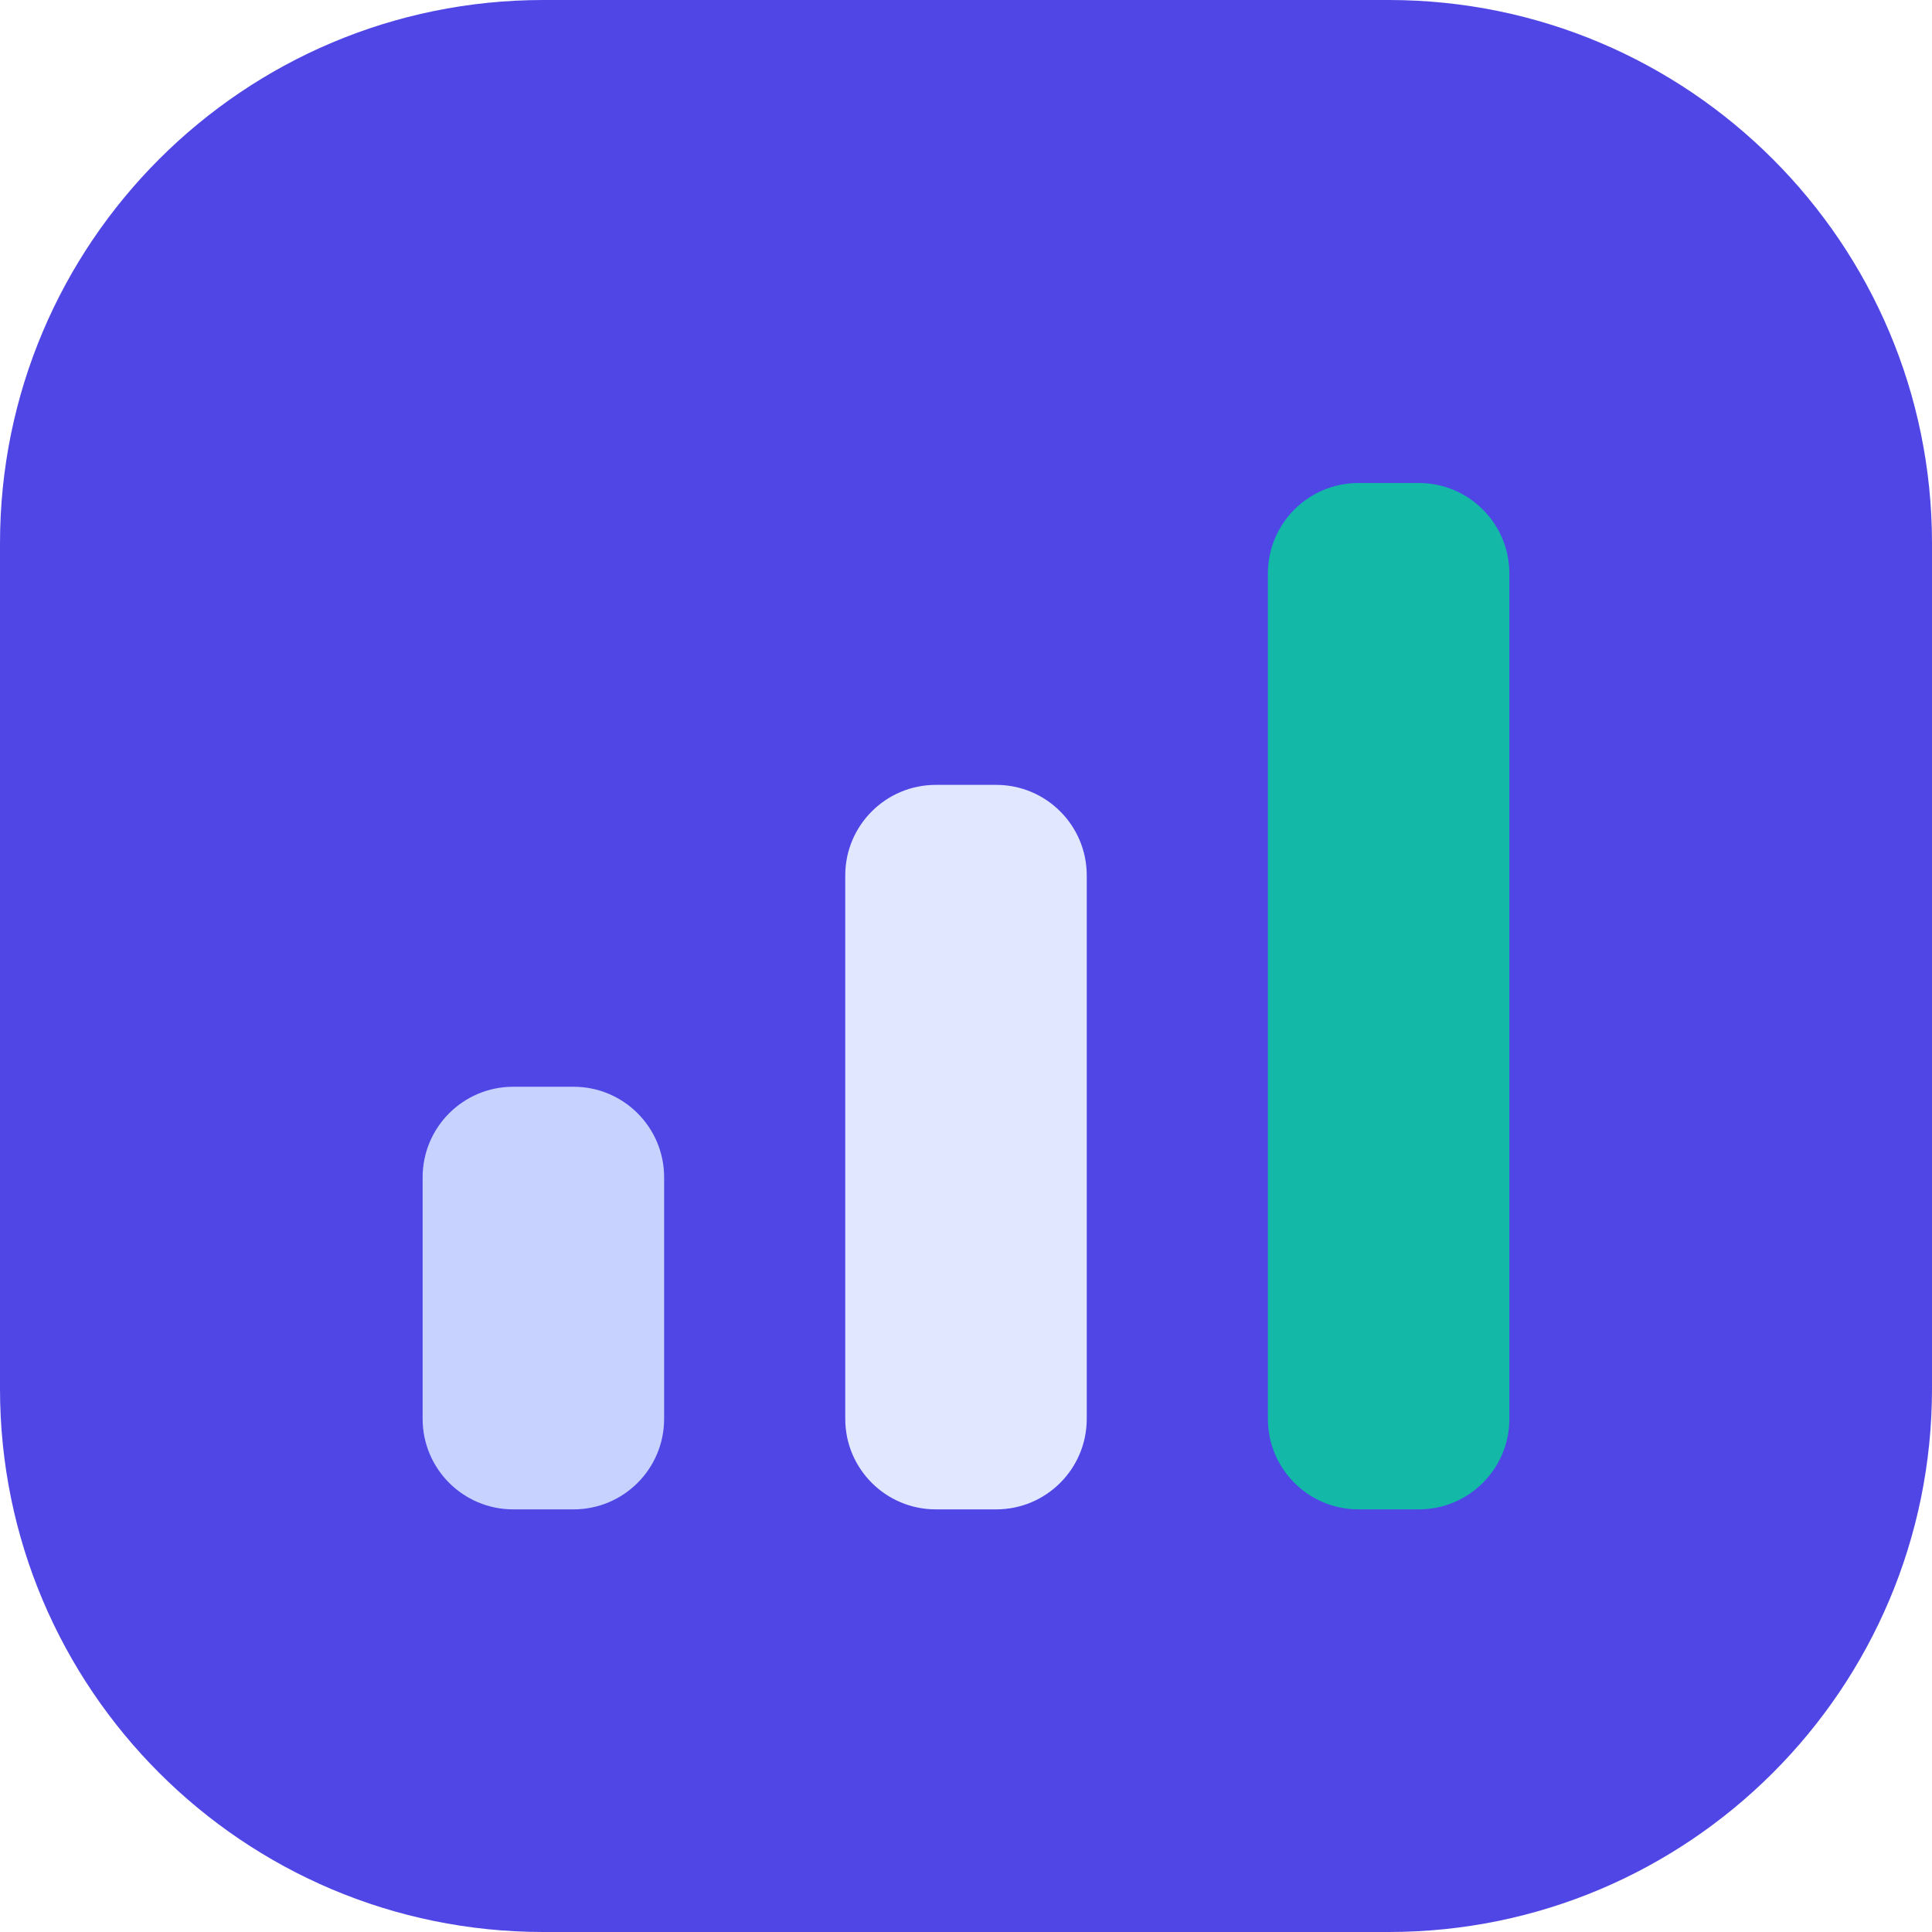
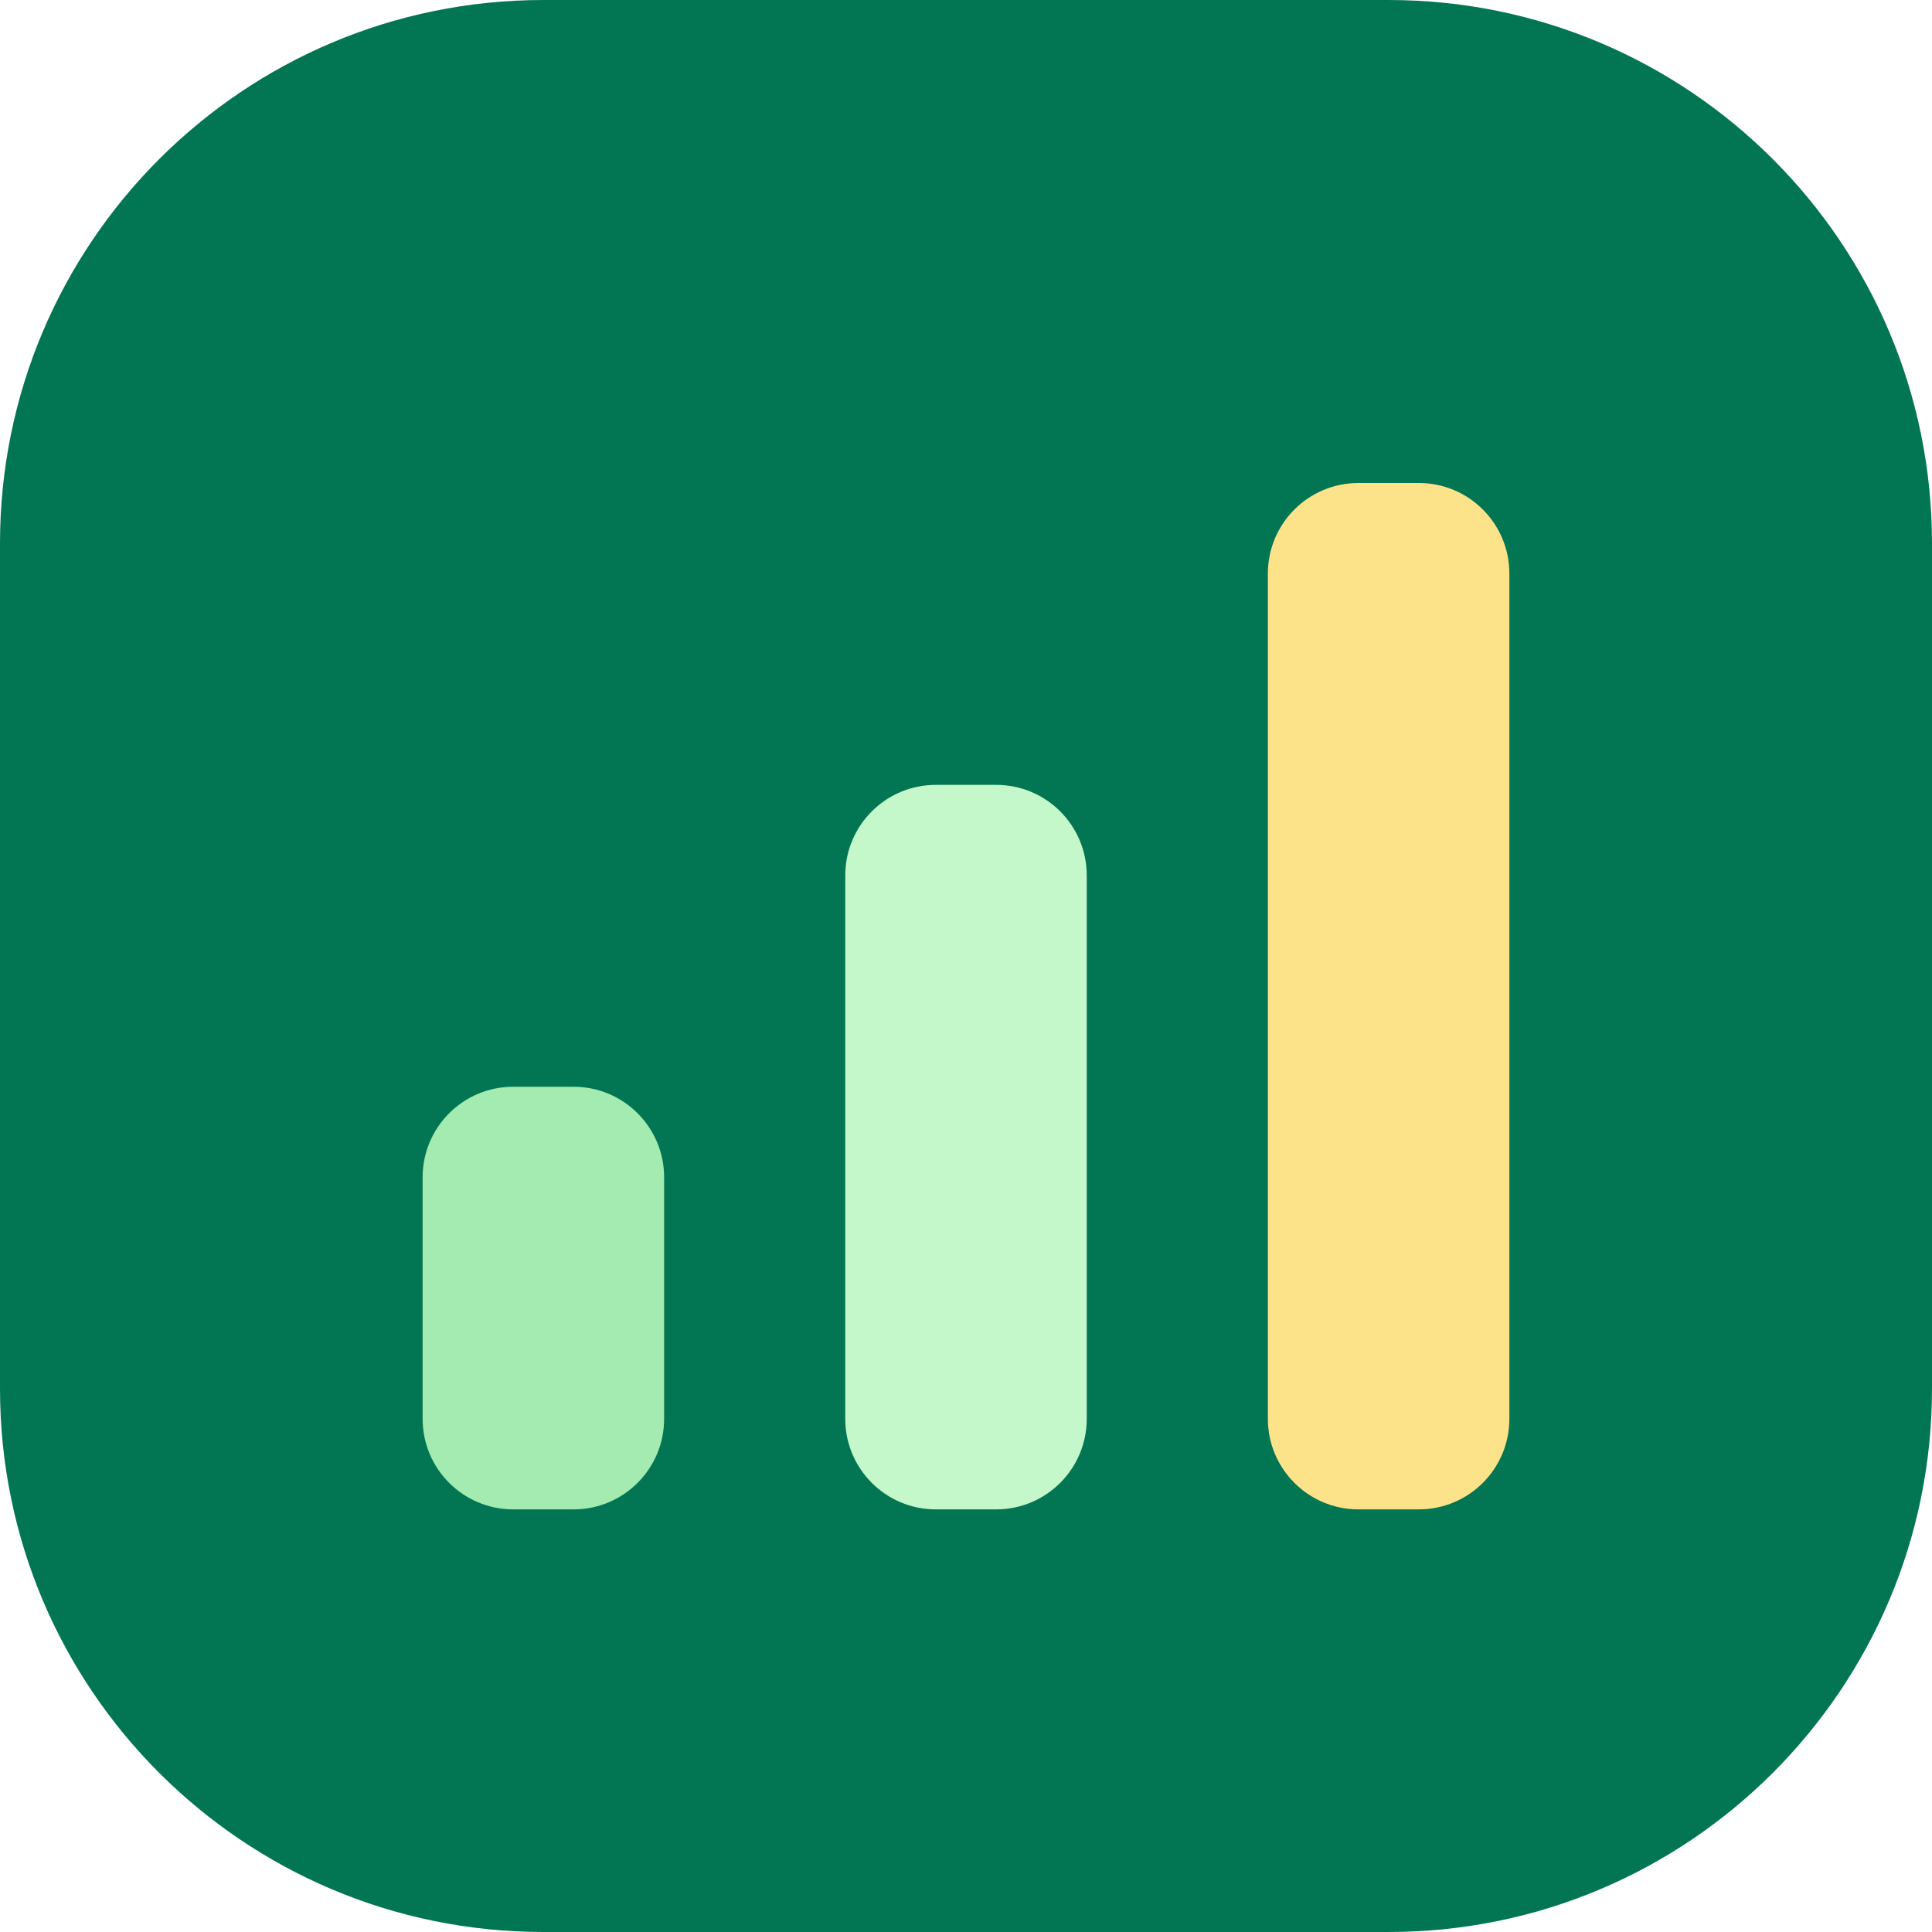
<svg xmlns="http://www.w3.org/2000/svg" viewBox="0 0 32 32">
-   <rect width="32" height="32" rx="9" fill="#4F46E5" />
-   <rect x="7" y="18" width="4" height="7" rx="1.5" fill="#C7D2FE" />
-   <rect x="14" y="13" width="4" height="12" rx="1.5" fill="#E0E7FF" />
-   <rect x="21" y="8" width="4" height="17" rx="1.5" fill="#14B8A6" />
+   <rect width="32" height="32" rx="9" fill="#027653" />
+   <rect x="7" y="18" width="4" height="7" rx="1.5" fill="#A3EBB0" />
+   <rect x="14" y="13" width="4" height="12" rx="1.5" fill="#C4F7CA" />
+   <rect x="21" y="8" width="4" height="17" rx="1.5" fill="#FCE38A" />
</svg>
